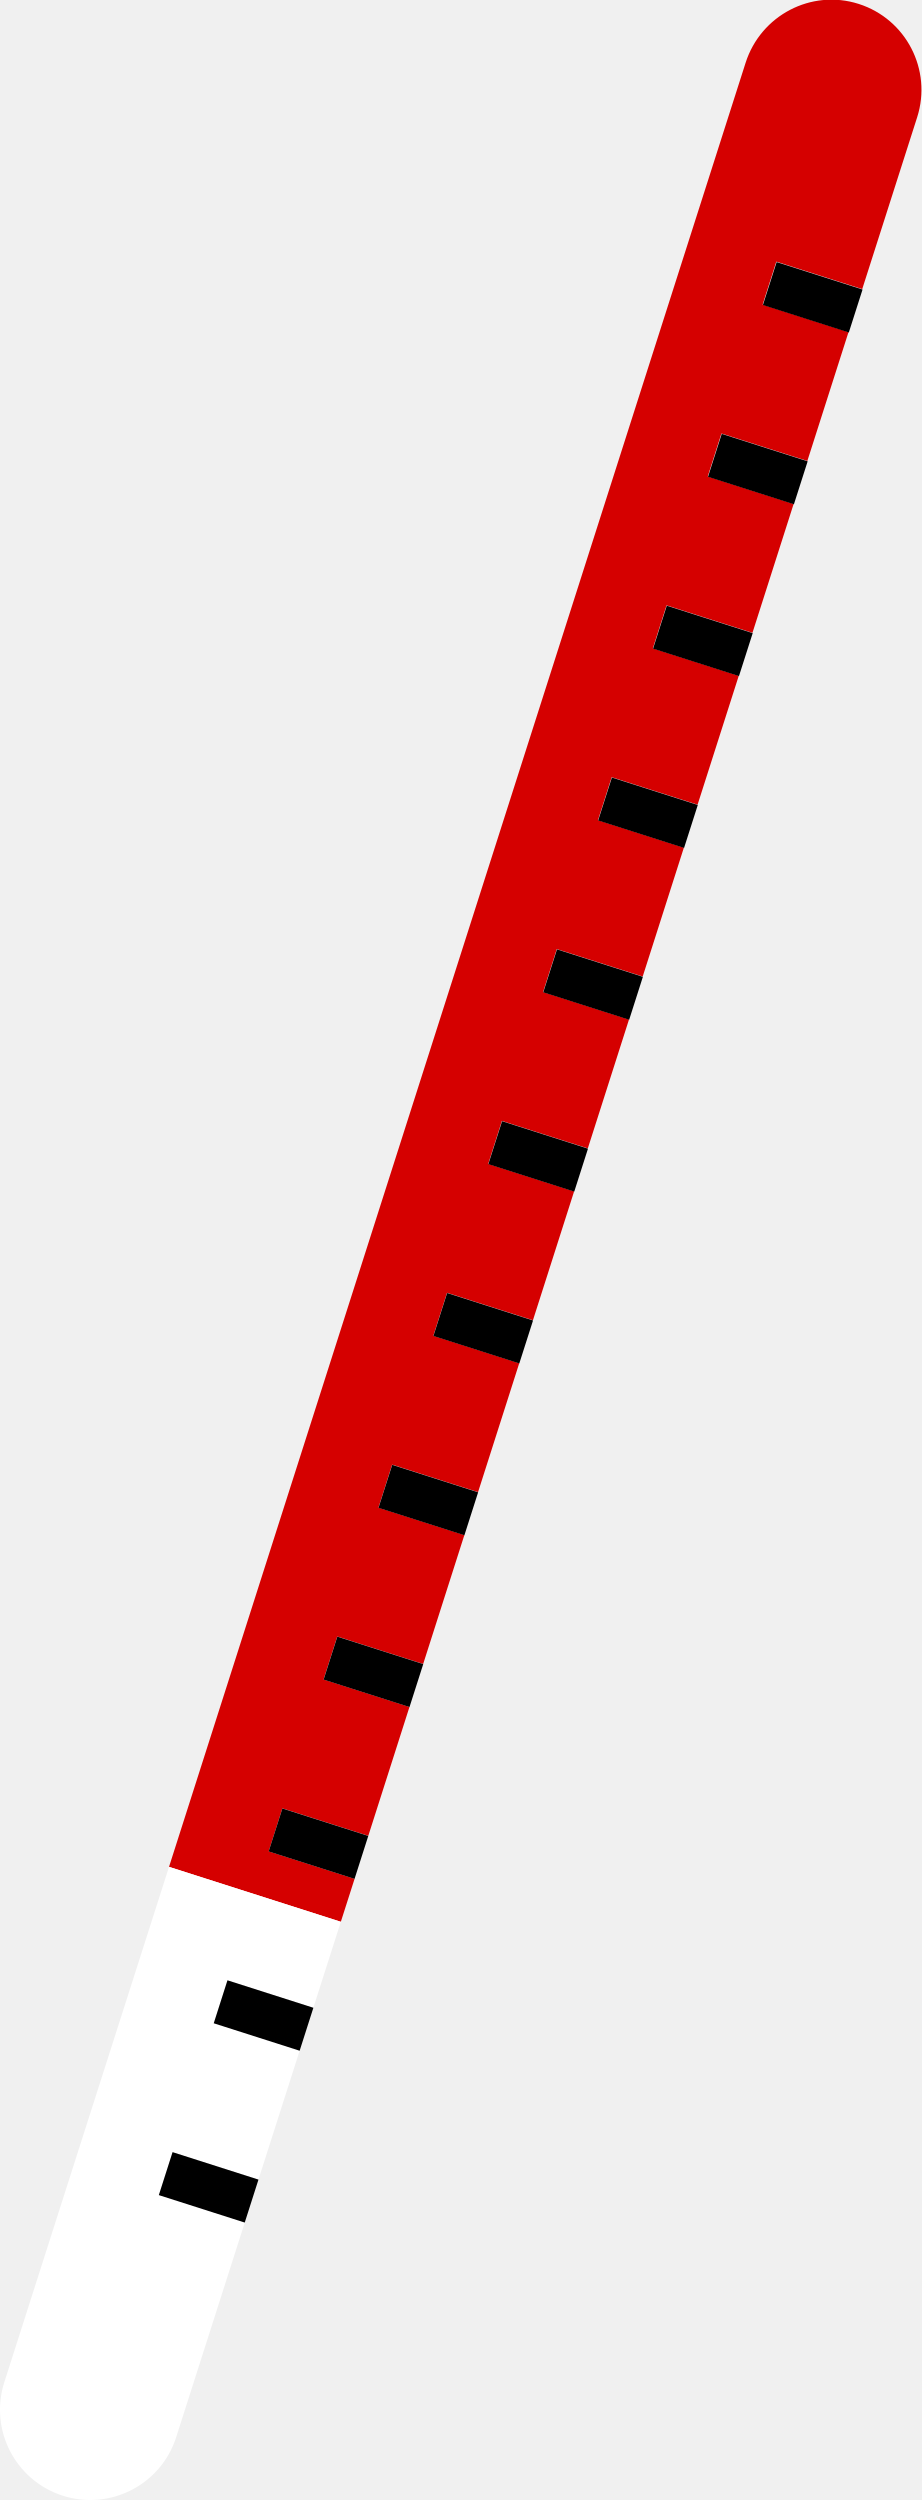
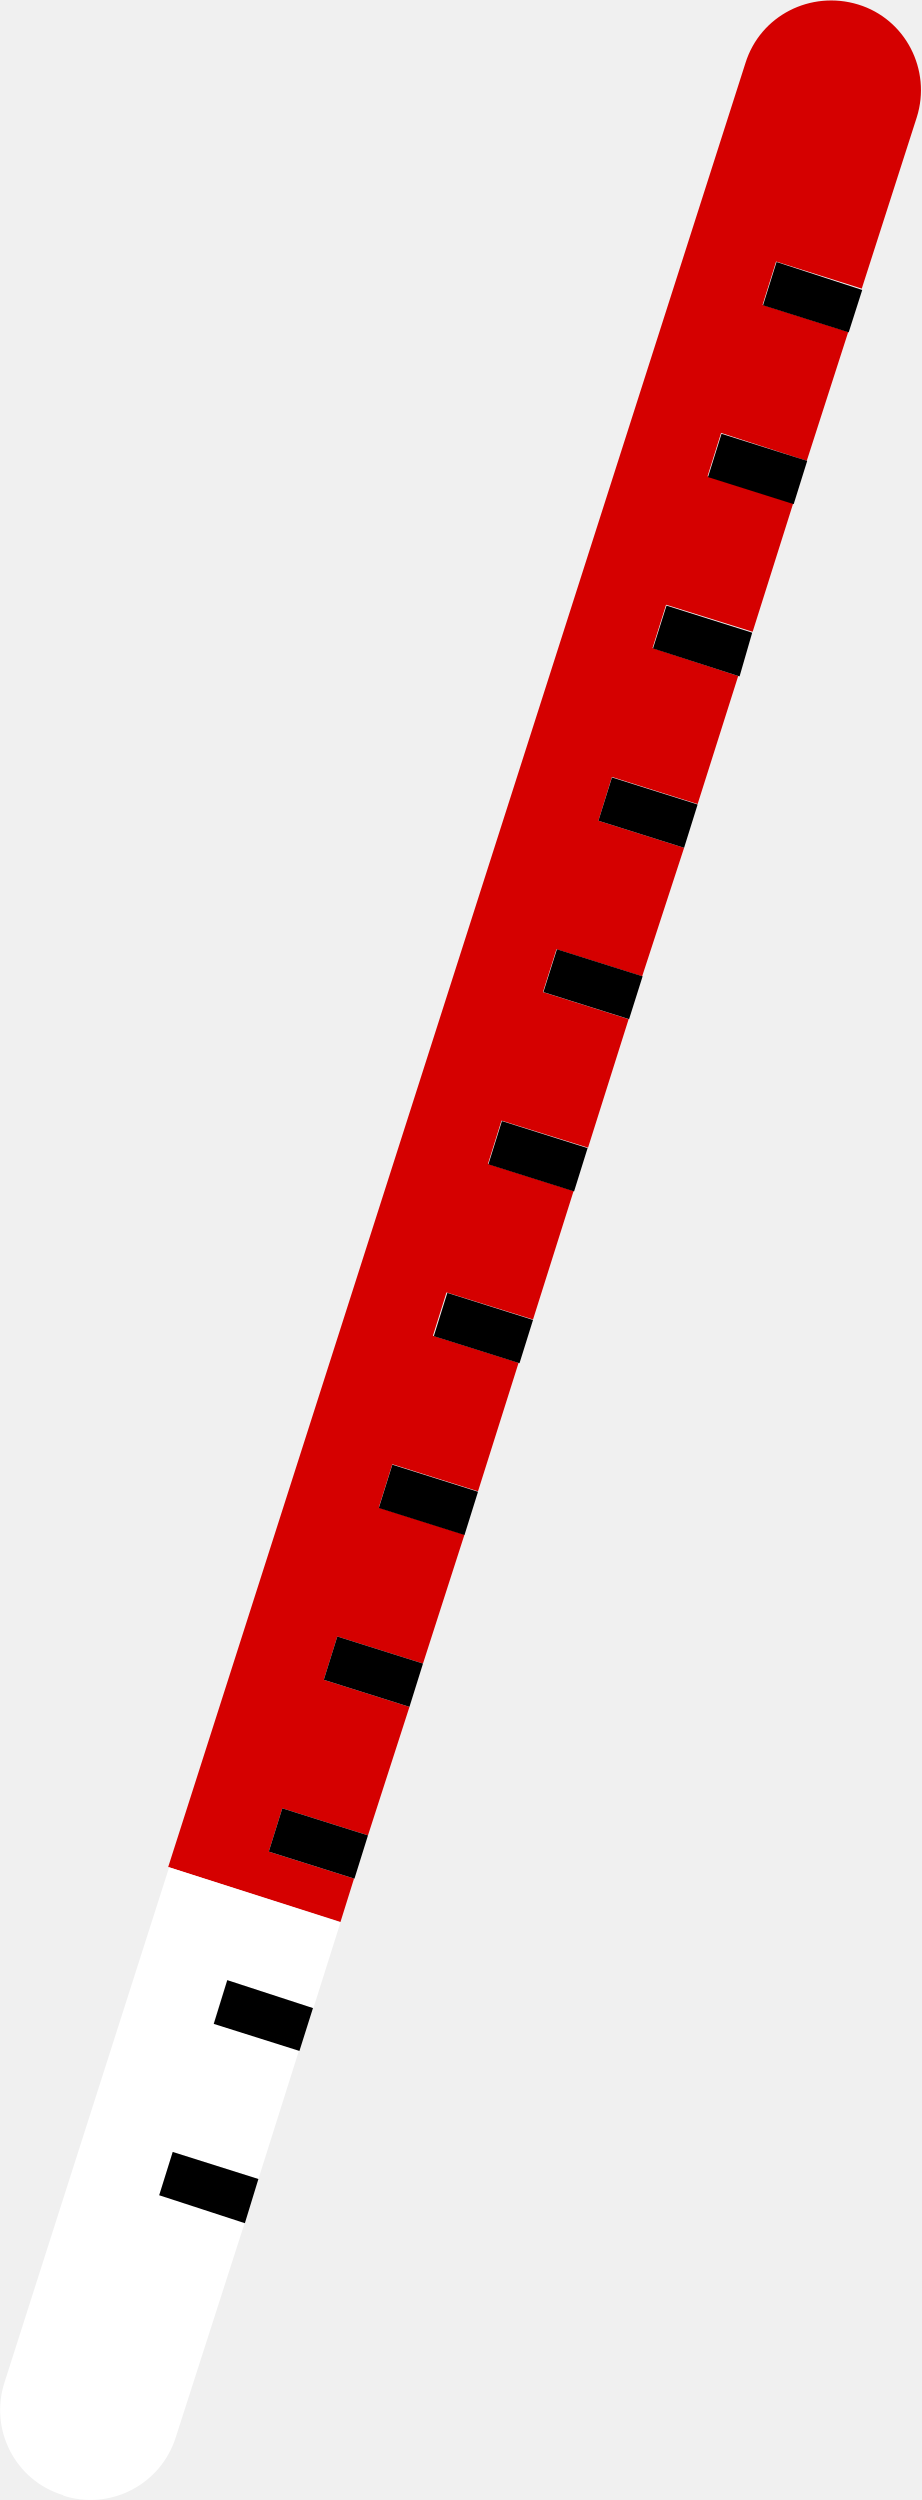
- <svg xmlns="http://www.w3.org/2000/svg" version="1.1" x="0px" y="0px" viewBox="0 0 20.44 55.438" enable-background="new 0 0 20.44 55.438" xml:space="preserve">
-   <g id="_x31_-_Blue_Dog">
-     <g id="Layer_2" display="none" opacity="0.4">
- 	</g>
-   </g>
-   <g id="_x32_-_Options">
-     <g id="medication">
- 	</g>
-     <g id="talking">
- 	</g>
-     <g id="practical">
-       <g id="mirror_2_">
- 		</g>
-     </g>
-   </g>
-   <g id="_x33_-_Practical_Intro">
-     <g id="List">
- 	</g>
-   </g>
-   <g id="_x34_-_Practical_List">
- </g>
-   <g id="_x35_-_Support_Locations">
- </g>
-   <g id="_x36_-Shy_Dog">
- </g>
-   <g id="_x37_-Better_Dog">
- </g>
-   <g id="_x38_-Therapist_Dog">
- </g>
-   <g id="_x39_-_Therapy_Details">
-     <g id="text_6_">
- 	</g>
-   </g>
-   <g id="_x31_0-Combining_Therapies">
-     <g id="text_7_">
- 	</g>
-     <g id="Isometric_Grid">
- 	</g>
-     <g id="chair_3_">
- 	</g>
-   </g>
-   <g id="_x31_1-Medication_Script">
- </g>
-   <g id="_x31_2-Dog_With_Medication">
- </g>
-   <g id="_x31_3-Medication_Check_Ups">
- </g>
-   <g id="_x31_4-Medication_Side_Effects">
-     <g id="shy_dog_1_">
-       <g id="thermometer_1_">
-         <path fill="#D50000" d="M7.863,41.663l-1.905-0.609l0.304-0.953l1.905,0.609l0.913-2.858l-1.905-0.609l0.304-0.953l1.905,0.609     l0.913-2.858l-1.905-0.609l0.304-0.953l1.905,0.609l0.913-2.858l-1.905-0.609l0.304-0.953l1.905,0.609l0.913-2.858l-1.905-0.609     l0.304-0.953l1.905,0.609l0.913-2.858l-1.905-0.609l0.304-0.953l1.905,0.609l0.913-2.858l-1.905-0.609l0.304-0.953l1.905,0.609     l0.913-2.858l-1.905-0.609l0.304-0.953l1.905,0.609l0.913-2.858l-1.905-0.609l0.304-0.953l1.905,0.609l0.913-2.858l-1.905-0.609     l0.304-0.953l1.905,0.609l1.218-3.81c0.336-1.052-0.244-2.178-1.296-2.514S16.87,0.34,16.534,1.392L3.748,41.398l3.81,1.218     L7.863,41.663z" />
-         <path fill="#FFFFFF" d="M1.392,55.343c1.052,0.336,2.178-0.244,2.514-1.296l1.522-4.763l-1.905-0.609l0.304-0.953l1.905,0.609     l0.913-2.858L4.74,44.865l0.304-0.953l1.905,0.609l0.609-1.905l-3.81-1.218l-3.653,11.43C-0.241,53.881,0.34,55.006,1.392,55.343     z" />
-         <rect x="7.28" y="36.573" transform="matrix(-0.9525 -0.3044 0.3044 -0.9525 4.8822 74.9063)" width="2" height="1" />
-         <rect x="6.063" y="40.383" transform="matrix(-0.9525 -0.3044 0.3044 -0.9525 1.3447 81.9751)" width="2" height="1" />
-         <rect x="4.845" y="44.193" transform="matrix(-0.9525 -0.3044 0.3044 -0.9525 -2.1927 89.0439)" width="2" height="1" />
-         <rect x="3.627" y="48.003" transform="matrix(-0.9525 -0.3044 0.3044 -0.9525 -5.7302 96.1126)" width="2" height="1" />
-         <rect x="8.498" y="32.762" transform="matrix(-0.9525 -0.3044 0.3044 -0.9525 8.4196 67.8375)" width="2" height="1" />
-         <rect x="9.716" y="28.952" transform="matrix(-0.9525 -0.3044 0.3044 -0.9525 11.9571 60.7688)" width="2" height="1" />
-         <rect x="10.933" y="25.142" transform="matrix(-0.9525 -0.3044 0.3044 -0.9525 15.4946 53.7)" width="2" height="1" />
-         <rect x="12.151" y="21.332" transform="matrix(-0.9525 -0.3044 0.3044 -0.9525 19.032 46.6312)" width="2" height="1" />
-         <rect x="13.369" y="17.522" transform="matrix(-0.9525 -0.3044 0.3044 -0.9525 22.5695 39.5624)" width="2" height="1" />
-         <rect x="14.587" y="13.712" transform="matrix(-0.9525 -0.3044 0.3044 -0.9525 26.1069 32.4937)" width="2" height="1" />
-         <rect x="15.804" y="9.902" transform="matrix(-0.9525 -0.3044 0.3044 -0.9525 29.6444 25.4249)" width="2" height="1" />
-         <rect x="17.022" y="6.091" transform="matrix(-0.9525 -0.3044 0.3044 -0.9525 33.1819 18.3561)" width="2" height="1" />
+ <svg xmlns="http://www.w3.org/2000/svg" viewBox="0 0 20.44 55.438" enable-background="new 0 0 20.44 55.438">
+   <g>
+     <g>
+       <g>
+         <path fill="#D50000" d="M7.86 41.66l-1.9-.6.3-.96 1.9.6.92-2.85-1.9-.6.3-.96 1.9.6.92-2.86-1.9-.6.3-.96 1.9.6.9-2.85-1.9-.6.3-.96 1.92.6.9-2.85-1.9-.6.3-.96 1.92.6.9-2.85-1.9-.6.3-.95 1.9.6.93-2.85-1.9-.6.3-.97 1.9.6.9-2.84-1.9-.62.3-.96 1.92.6.9-2.85-1.9-.6.3-.96 1.9.62.92-2.86-1.9-.6.3-.96 1.9.6 1.22-3.8c.33-1.05-.25-2.18-1.3-2.5s-2.17.24-2.5 1.3l-12.8 40 3.82 1.22.3-.96z" />
+         <path fill="#fff" d="M1.4 55.34c1.04.34 2.17-.24 2.5-1.3l1.53-4.76-1.9-.6.3-.96 1.9.6.9-2.85-1.9-.6.3-.96 1.92.62.6-1.9-3.8-1.22L.1 52.83c-.34 1.05.24 2.18 1.3 2.5z" />
+         <path d="M9.08 37.85l-1.9-.6.3-.96 1.9.6zM7.86 41.66l-1.9-.6.3-.96 1.9.6zM6.64 45.48l-1.9-.6.3-.97 1.9.62zM5.43 49.3l-1.9-.62.3-.96 1.9.6zM10.3 34.04l-1.9-.6.3-.96 1.9.6zM11.52 30.23l-1.9-.6.3-.96 1.9.6zM12.73 26.42l-1.9-.6.3-.96 1.9.6zM13.95 22.6l-1.9-.6.3-.95 1.9.6zM15.17 18.8l-1.9-.6.3-.96 1.9.6zM16.4 15l-1.92-.62.3-.95 1.9.6zM17.6 11.18l-1.9-.6.3-.96 1.9.6zM18.82 7.37l-1.9-.6.3-.96 1.9.62z" />
      </g>
    </g>
  </g>
</svg>
